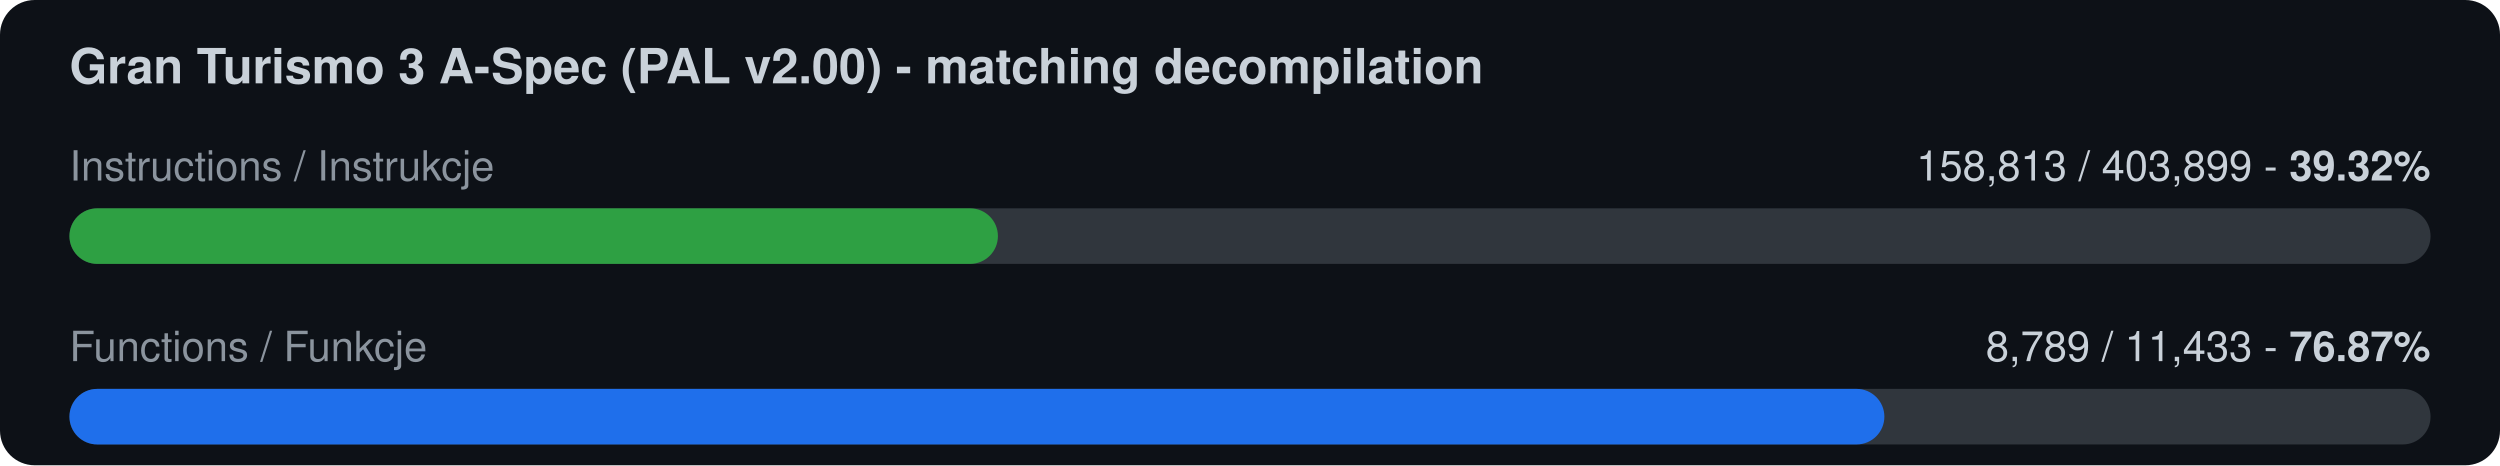
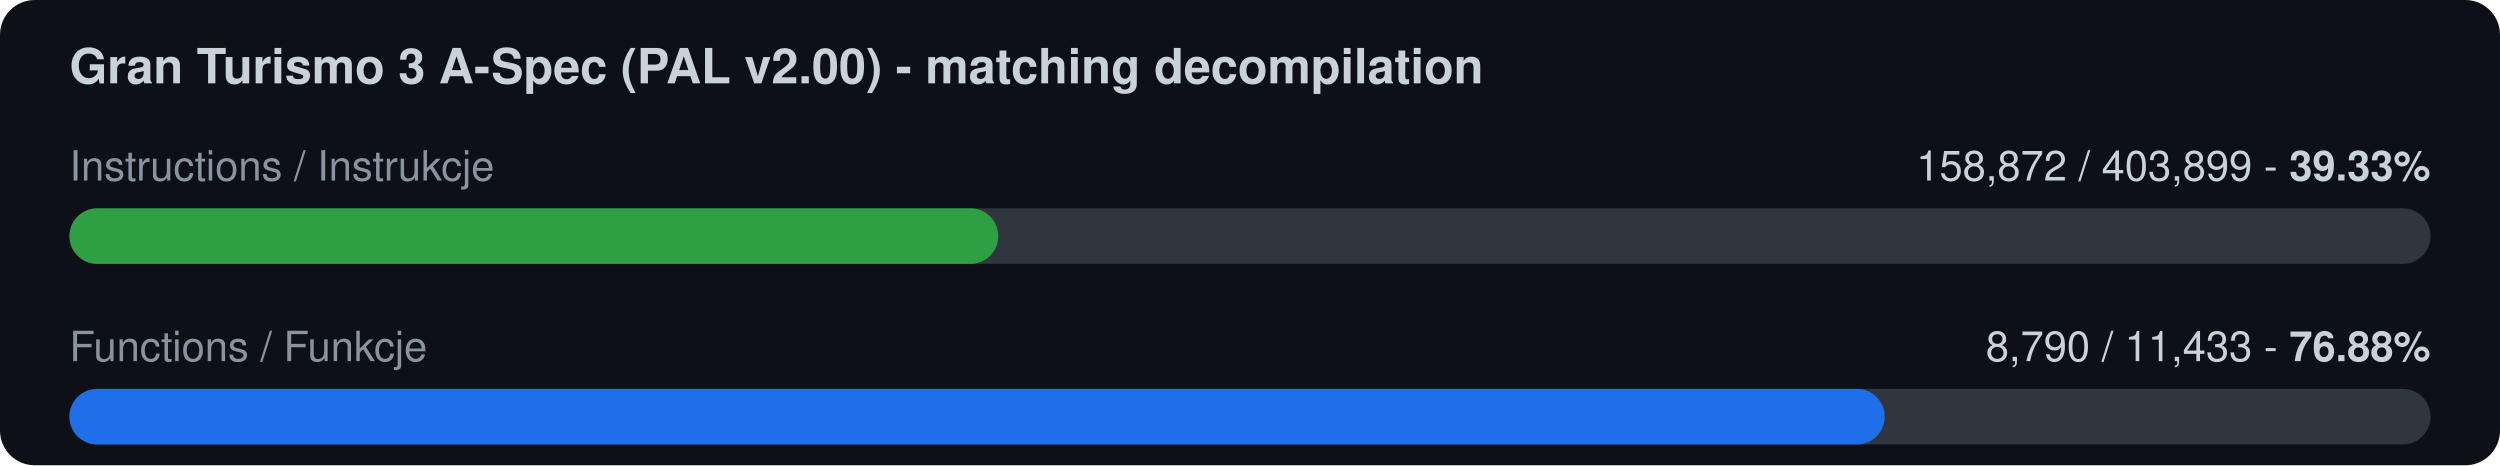
<svg xmlns="http://www.w3.org/2000/svg" width="720" height="134" viewBox="0 0 720 134">
  <rect width="720" height="134" rx="10" fill="#0d1117" />
  <text x="20" y="24" font-family="-apple-system,Segoe UI,Helvetica,Arial,sans-serif" font-size="14" font-weight="600" fill="#c9d1d9">Gran Turismo 3 A-Spec (PAL v2.00) - matching decompilation</text>
  <text x="20" y="52" font-family="-apple-system,Segoe UI,Helvetica,Arial,sans-serif" font-size="12" fill="#8b949e">Instructions / Instrukcje</text>
-   <text x="700" y="52" font-family="-apple-system,Segoe UI,Helvetica,Arial,sans-serif" font-size="12" fill="#c9d1d9" text-anchor="end">158,813 / 403,899  -  <tspan font-weight="700">39.32%</tspan>
+   <text x="700" y="52" font-family="-apple-system,Segoe UI,Helvetica,Arial,sans-serif" font-size="12" fill="#c9d1d9" text-anchor="end">158,872 / 403,899  -  <tspan font-weight="700">39.33%</tspan>
  </text>
  <rect x="20" y="60" width="680" height="16" rx="8" fill="#30363d" />
-   <rect x="20" y="60" width="267.4" height="16" rx="8" fill="#2ea043" />
+   <rect x="20" y="60" width="267.5" height="16" rx="8" fill="#2ea043" />
  <text x="20" y="104" font-family="-apple-system,Segoe UI,Helvetica,Arial,sans-serif" font-size="12" fill="#8b949e">Functions / Funkcje</text>
-   <text x="700" y="104" font-family="-apple-system,Segoe UI,Helvetica,Arial,sans-serif" font-size="12" fill="#c9d1d9" text-anchor="end">8,789 / 11,433  -  <tspan font-weight="700">76.87%</tspan>
+   <text x="700" y="104" font-family="-apple-system,Segoe UI,Helvetica,Arial,sans-serif" font-size="12" fill="#c9d1d9" text-anchor="end">8,790 / 11,433  -  <tspan font-weight="700">76.88%</tspan>
  </text>
  <rect x="20" y="112" width="680" height="16" rx="8" fill="#30363d" />
-   <rect x="20" y="112" width="522.7" height="16" rx="8" fill="#1f6feb" />
+   <rect x="20" y="112" width="522.8" height="16" rx="8" fill="#1f6feb" />
</svg>
